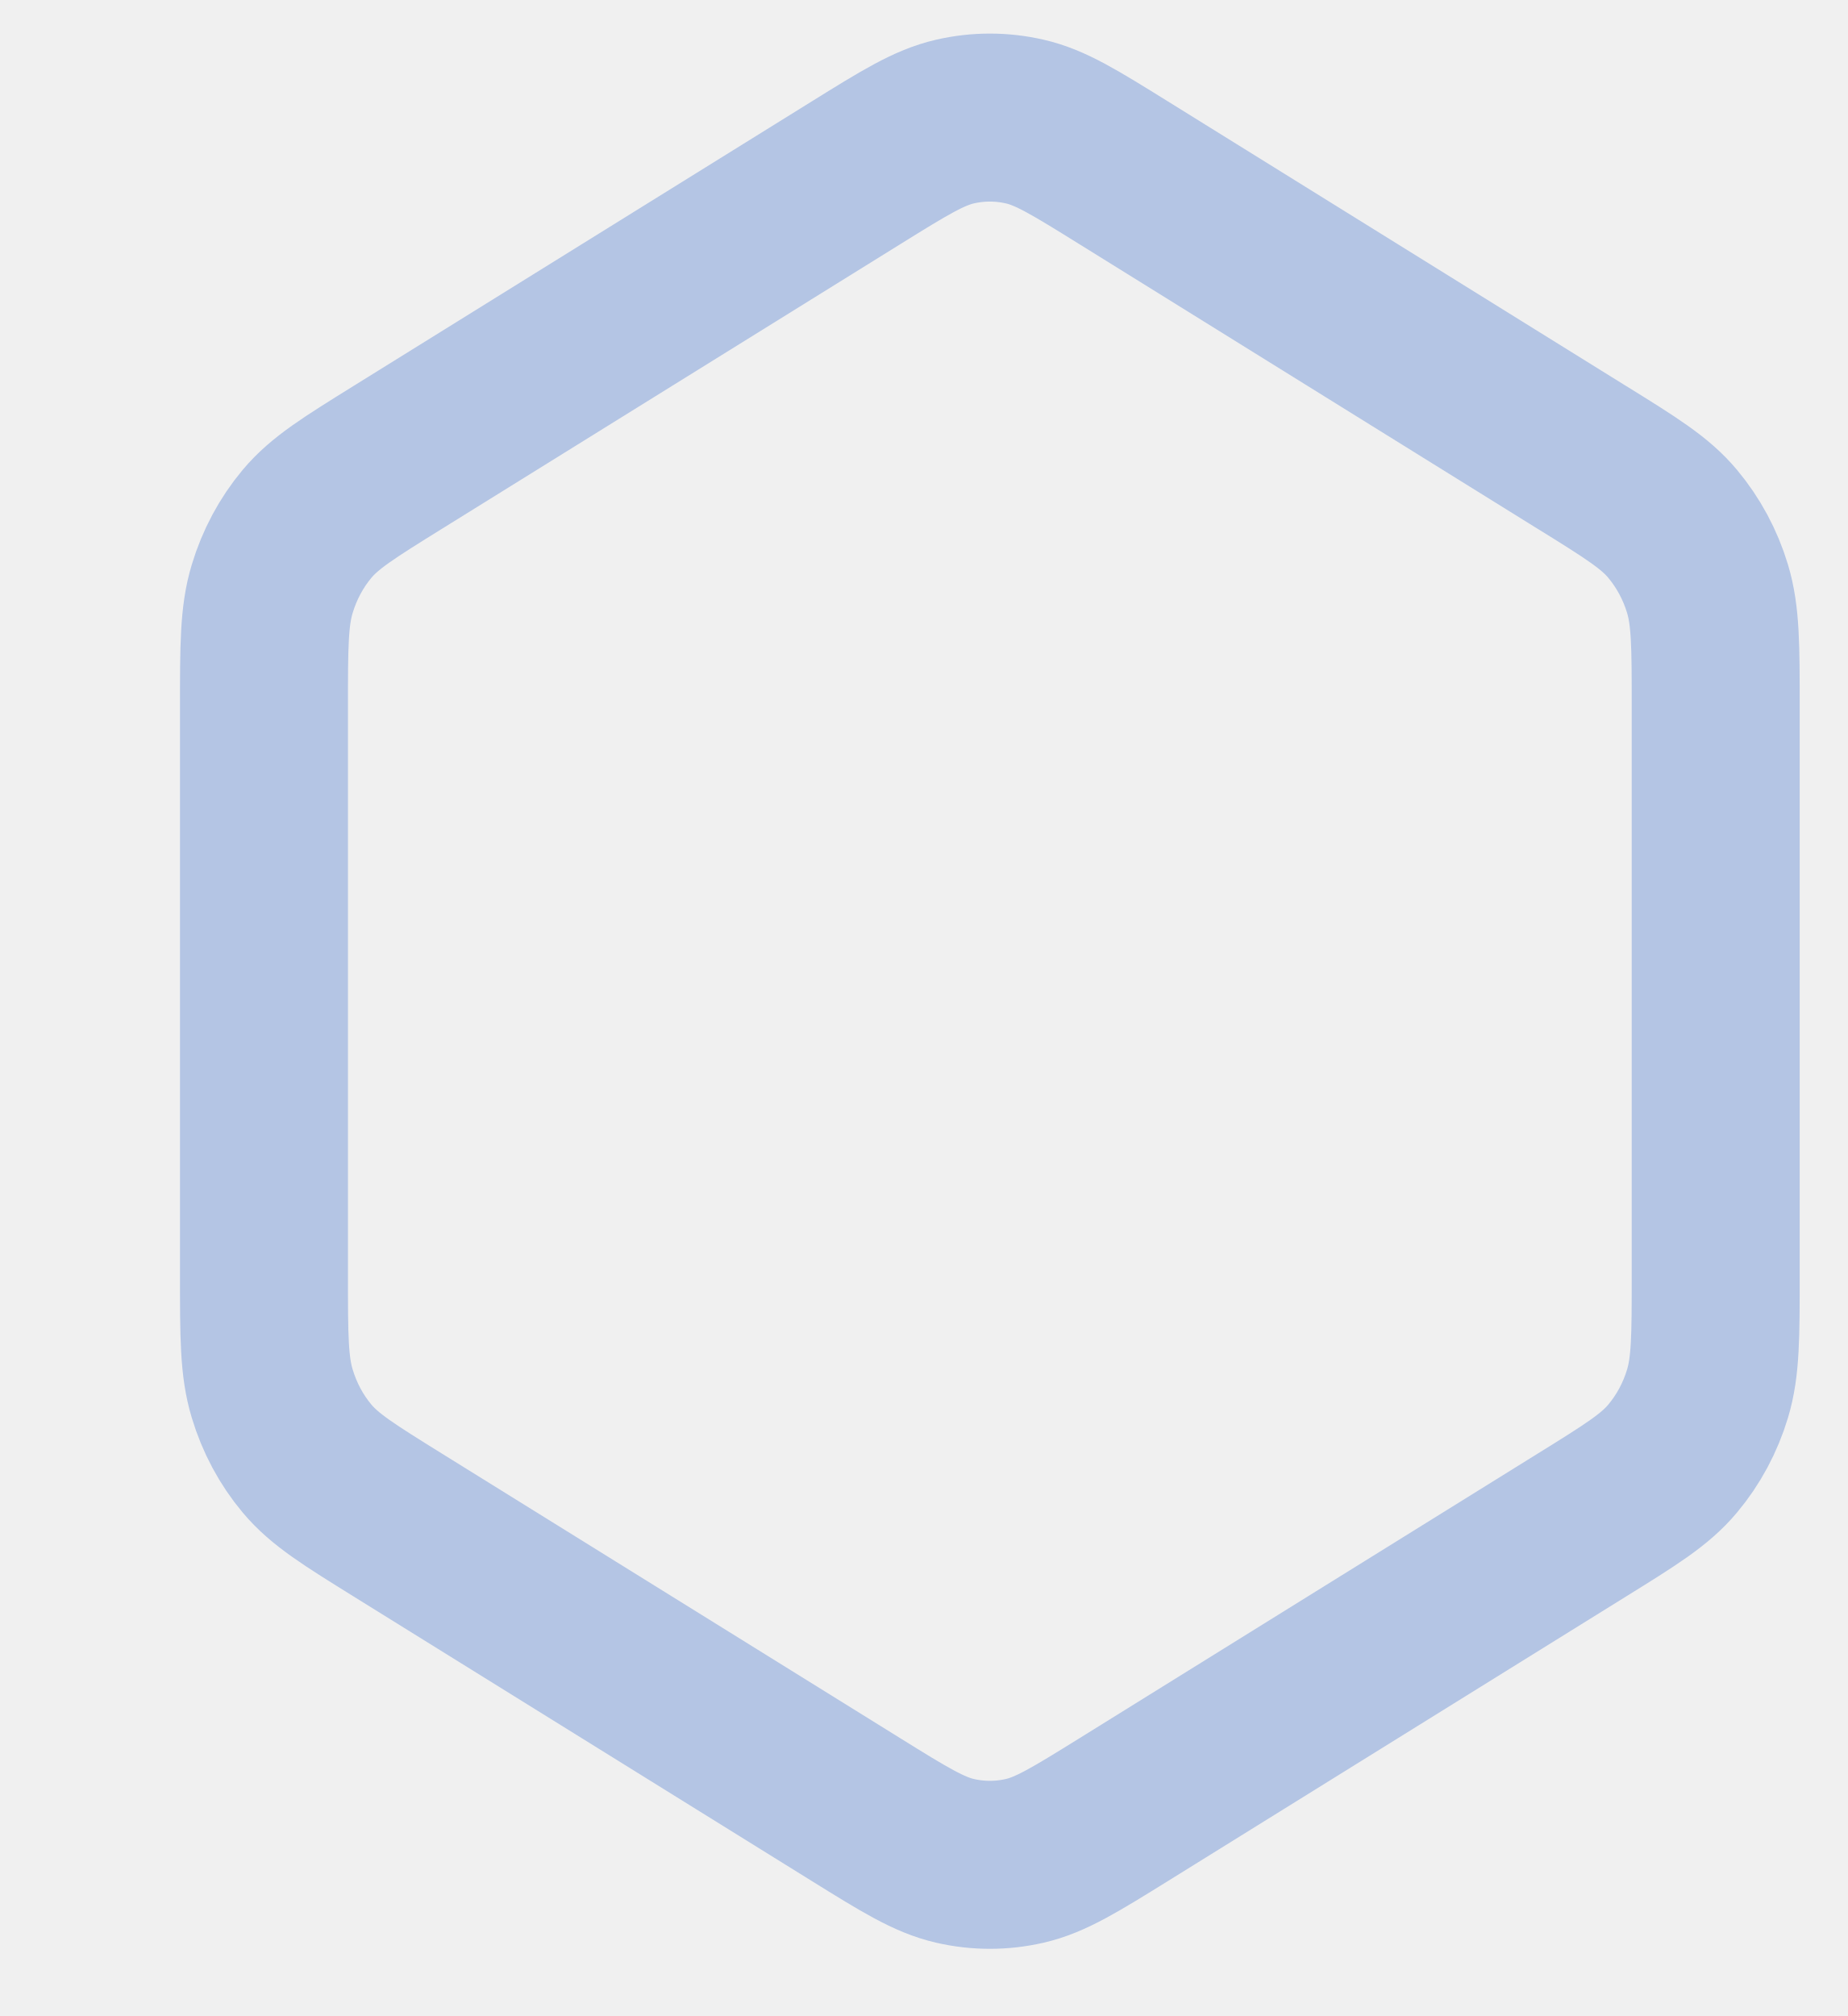
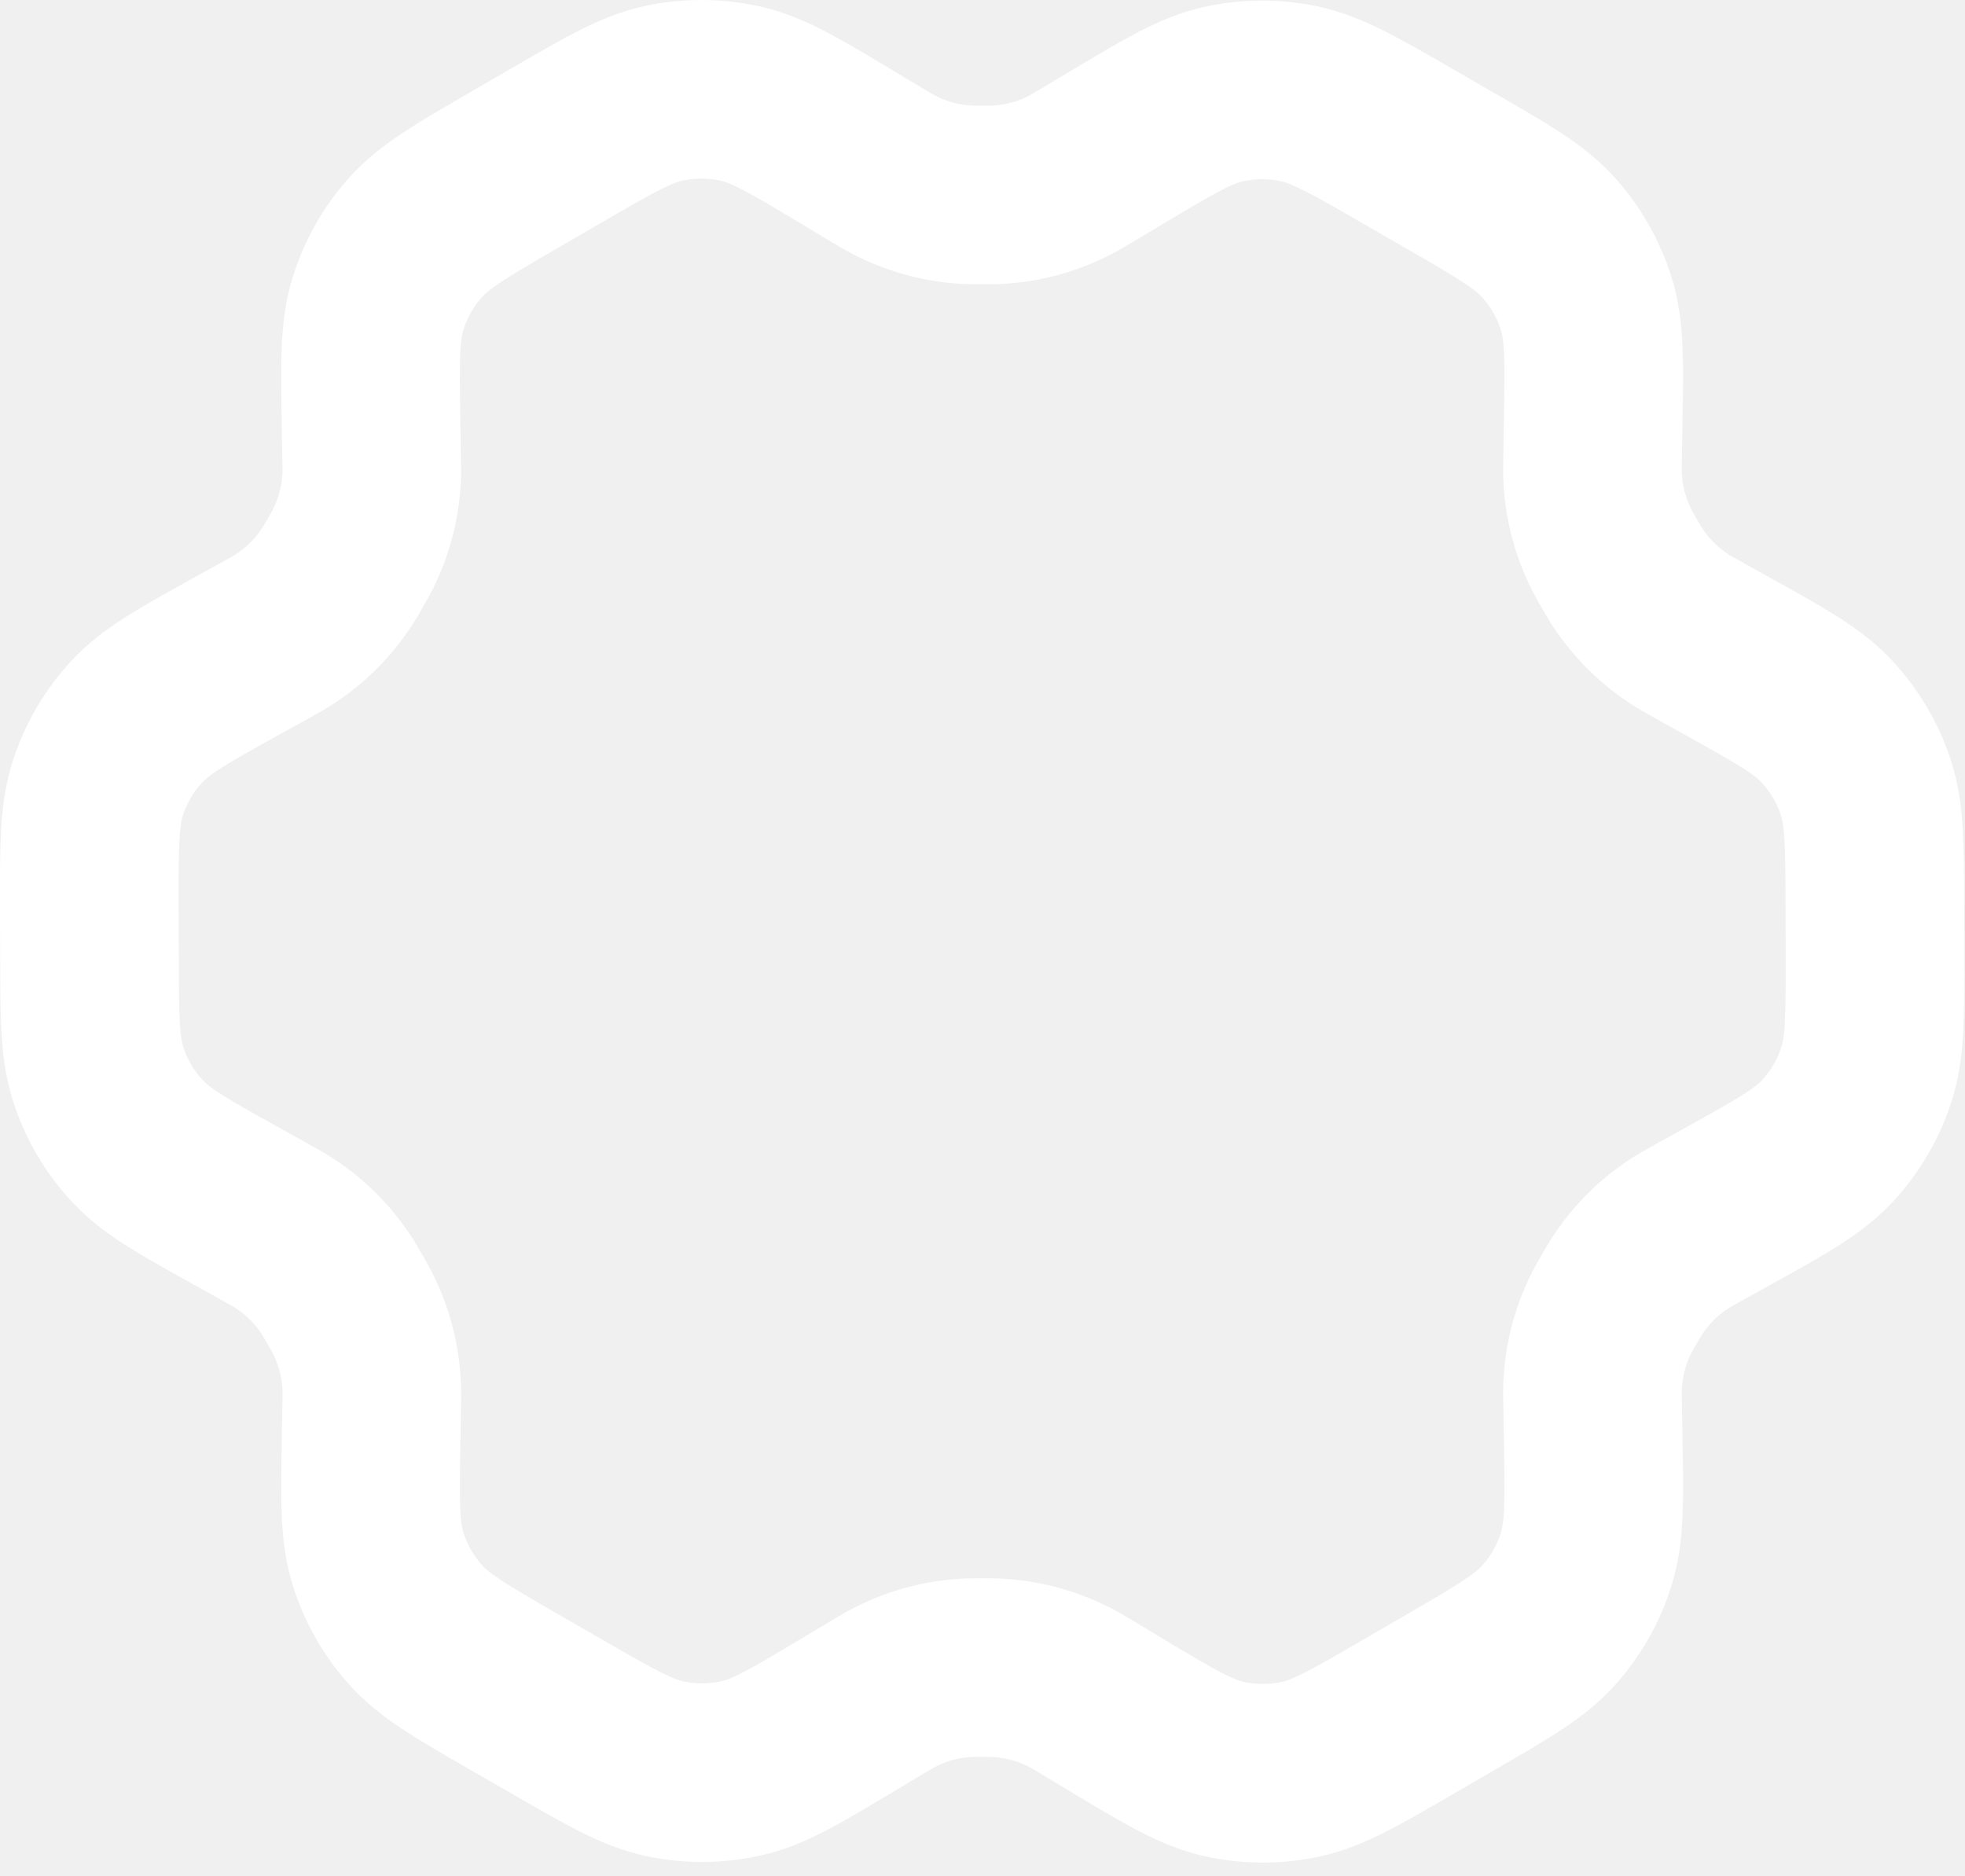
- <svg xmlns="http://www.w3.org/2000/svg" width="22" height="24" viewBox="0 0 22 24" fill="none">
-   <g id="settings">
-     <path id="Vector" d="M20.428 15.183V8.417V8.412C20.428 7.693 20.428 7.333 20.331 7.01C20.245 6.724 20.103 6.461 19.916 6.237C19.706 5.985 19.415 5.805 18.838 5.447L18.831 5.443L13.382 2.059L13.377 2.056C12.799 1.697 12.509 1.517 12.201 1.447C11.927 1.384 11.645 1.384 11.371 1.447C11.062 1.518 10.77 1.698 10.189 2.059L4.739 5.443C4.158 5.804 3.867 5.984 3.655 6.237C3.468 6.461 3.327 6.724 3.241 7.01C3.143 7.333 3.143 7.694 3.143 8.417V15.183C3.143 15.906 3.143 16.267 3.241 16.59C3.327 16.876 3.468 17.14 3.655 17.363C3.867 17.616 4.158 17.796 4.739 18.157L10.189 21.541C10.77 21.902 11.062 22.082 11.371 22.153C11.645 22.216 11.927 22.216 12.201 22.153C12.51 22.082 12.801 21.902 13.383 21.541L18.832 18.157C19.414 17.796 19.705 17.616 19.916 17.363C20.103 17.14 20.245 16.876 20.331 16.59C20.428 16.267 20.428 15.907 20.428 15.188V15.183Z" stroke="#B4C5E4" stroke-width="2" stroke-linecap="round" stroke-linejoin="round" />
-   </g>
+ <svg xmlns="http://www.w3.org/2000/svg" width="22" height="21" viewBox="0 0 22 21" fill="none">
+   <path id="Vector" d="M19.346 7.351L18.98 7.147C18.923 7.115 18.895 7.099 18.867 7.083C18.594 6.919 18.364 6.693 18.196 6.423C18.179 6.395 18.163 6.367 18.13 6.311L18.13 6.311C18.097 6.254 18.081 6.226 18.066 6.198C17.915 5.916 17.834 5.603 17.829 5.284C17.829 5.255 17.829 5.226 17.83 5.173L17.83 5.154L17.837 4.737C17.849 4.051 17.855 3.708 17.759 3.4C17.674 3.128 17.532 2.877 17.342 2.665C17.128 2.425 16.831 2.254 16.238 1.912L16.235 1.911L15.742 1.626C15.149 1.284 14.852 1.114 14.537 1.048C14.259 0.991 13.972 0.993 13.694 1.055C13.381 1.126 13.089 1.301 12.505 1.651L12.5 1.653L12.146 1.865C12.09 1.899 12.062 1.915 12.034 1.931C11.756 2.086 11.445 2.172 11.126 2.182C11.094 2.183 11.062 2.183 10.996 2.183H10.996C10.931 2.183 10.899 2.183 10.867 2.182C10.548 2.172 10.236 2.085 9.957 1.93C9.93 1.915 9.903 1.899 9.851 1.867L9.845 1.864L9.489 1.65L9.486 1.648C8.898 1.296 8.604 1.119 8.29 1.048C8.011 0.986 7.722 0.984 7.443 1.042C7.127 1.108 6.83 1.281 6.235 1.626L5.747 1.909C5.156 2.252 4.861 2.424 4.647 2.664C4.459 2.876 4.317 3.127 4.233 3.398C4.137 3.705 4.143 4.047 4.154 4.73L4.161 5.155C4.162 5.219 4.163 5.252 4.163 5.283C4.158 5.603 4.076 5.917 3.925 6.199C3.91 6.227 3.894 6.254 3.862 6.31C3.83 6.366 3.814 6.394 3.797 6.42C3.629 6.692 3.397 6.92 3.122 7.084C3.095 7.1 3.067 7.115 3.011 7.147L2.649 7.347L2.649 7.347C2.048 7.68 1.747 7.847 1.528 8.084C1.335 8.294 1.188 8.544 1.099 8.815C0.998 9.121 0.999 9.465 1 10.15L1 10.153L1.002 10.715L1.002 10.721C1.003 11.401 1.004 11.741 1.105 12.045C1.194 12.314 1.34 12.562 1.533 12.77C1.75 13.006 2.048 13.172 2.644 13.503L2.646 13.504L3.004 13.704L3.009 13.707C3.067 13.739 3.097 13.755 3.125 13.772C3.398 13.936 3.627 14.163 3.794 14.433C3.812 14.463 3.829 14.493 3.864 14.553L3.864 14.553C3.898 14.613 3.916 14.643 3.931 14.673C4.078 14.951 4.157 15.259 4.163 15.573C4.163 15.607 4.163 15.642 4.162 15.711L4.155 16.118L4.155 16.12C4.143 16.805 4.137 17.147 4.233 17.455C4.318 17.727 4.46 17.978 4.65 18.19C4.865 18.431 5.162 18.602 5.756 18.945L6.25 19.229C6.843 19.571 7.14 19.742 7.454 19.807C7.733 19.864 8.02 19.862 8.298 19.8C8.611 19.73 8.903 19.554 9.488 19.204L9.492 19.202L9.845 18.99C9.901 18.957 9.93 18.94 9.958 18.924C10.236 18.77 10.547 18.683 10.865 18.673C10.897 18.672 10.93 18.672 10.995 18.672C11.06 18.672 11.094 18.672 11.126 18.673C11.445 18.684 11.756 18.77 12.035 18.925C12.063 18.941 12.091 18.958 12.147 18.991L12.503 19.205L12.504 19.206C13.093 19.559 13.387 19.736 13.702 19.807C13.981 19.869 14.269 19.871 14.549 19.813C14.865 19.747 15.162 19.574 15.757 19.229L16.244 18.946C16.836 18.603 17.131 18.431 17.345 18.191C17.533 17.979 17.675 17.729 17.759 17.457C17.855 17.151 17.849 16.809 17.838 16.125L17.83 15.7L17.83 15.679C17.829 15.628 17.829 15.6 17.829 15.572C17.834 15.252 17.915 14.938 18.066 14.657C18.081 14.629 18.097 14.601 18.129 14.545L18.13 14.545C18.162 14.489 18.178 14.462 18.195 14.435C18.363 14.163 18.595 13.935 18.869 13.772C18.896 13.756 18.923 13.741 18.976 13.712L18.981 13.709L19.343 13.508C19.944 13.175 20.245 13.008 20.464 12.771C20.657 12.561 20.804 12.312 20.893 12.04C20.994 11.734 20.993 11.39 20.992 10.702L20.991 10.14C20.989 9.457 20.988 9.115 20.887 8.81C20.798 8.541 20.652 8.294 20.459 8.085C20.242 7.849 19.943 7.683 19.346 7.351Z" stroke="white" stroke-width="2" stroke-linecap="round" stroke-linejoin="round" />
</svg>
